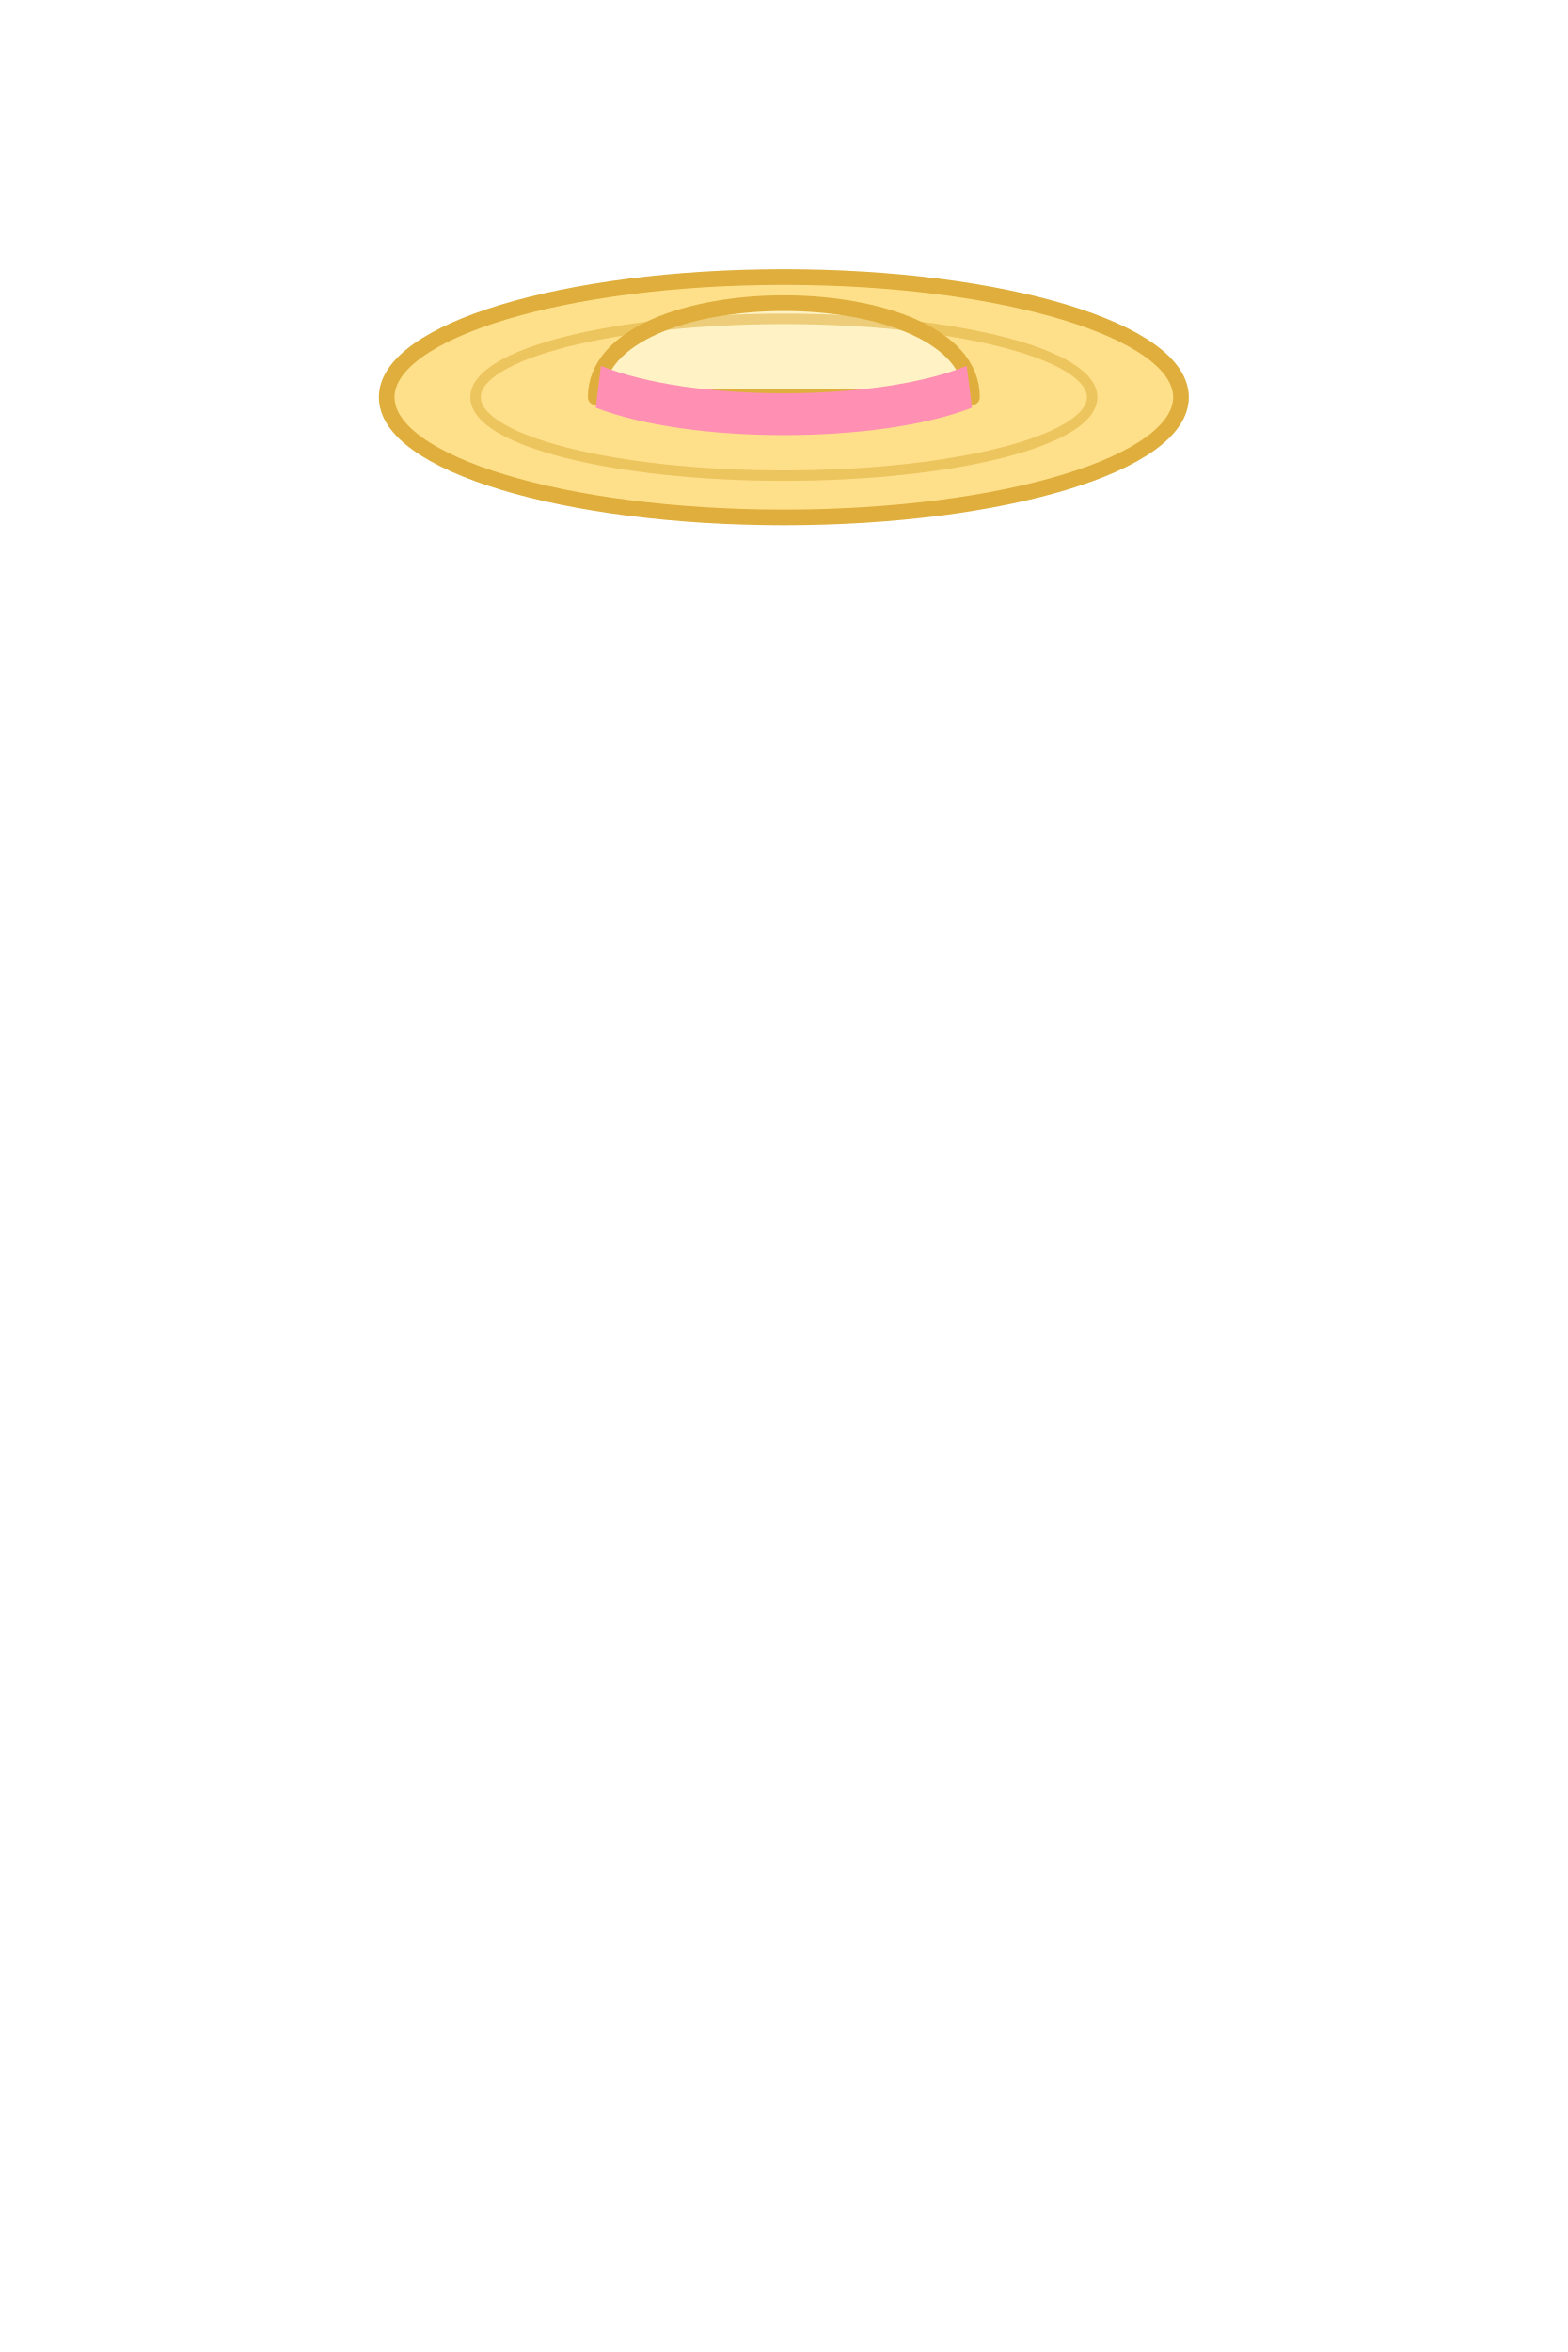
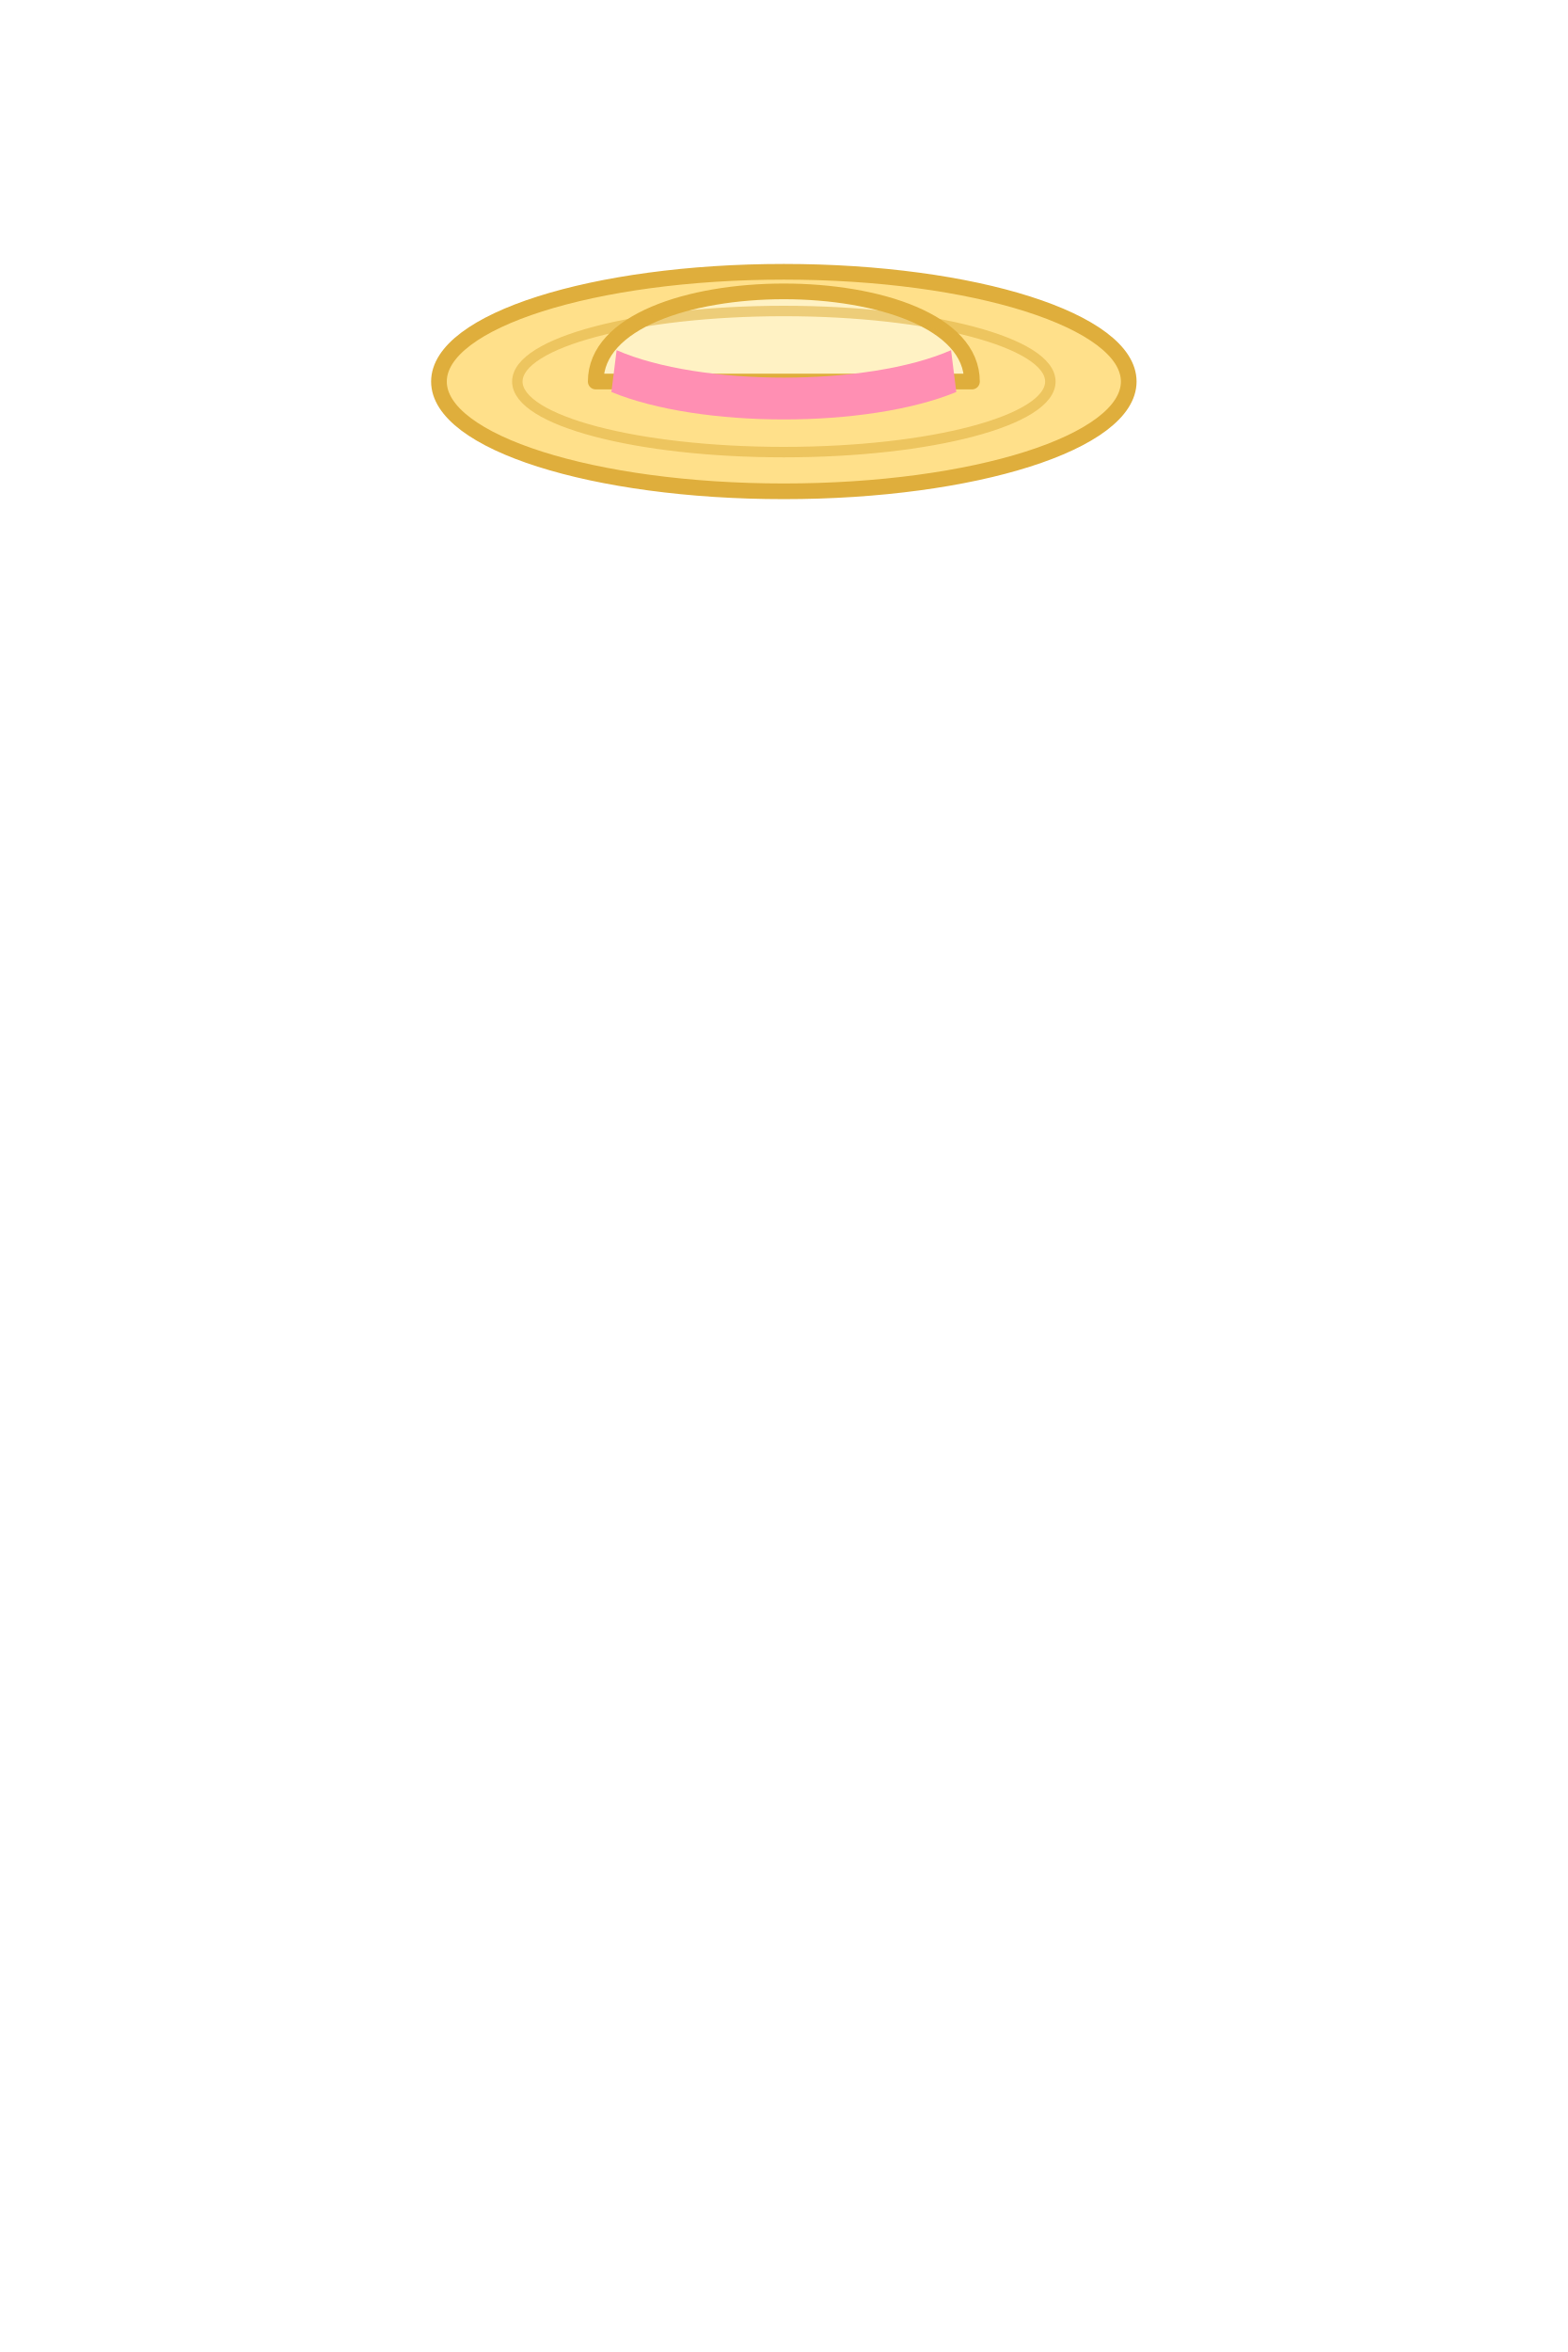
<svg xmlns="http://www.w3.org/2000/svg" width="600" height="900" viewBox="0 0 600 900">
-   <ellipse cx="300" cy="152" rx="152" ry="46" fill="#ffe08a" />
-   <ellipse cx="300" cy="152" rx="152" ry="46" fill="none" stroke="#dfae3c" stroke-width="6" />
-   <path d="M228 152 C228 104 372 104 372 152 Z" fill="#fff2c4" stroke="#dfae3c" stroke-width="6" stroke-linejoin="round" />
-   <ellipse cx="300" cy="152" rx="118" ry="30" fill="none" stroke="#dfae3c" stroke-width="4" opacity="0.55" />
-   <path d="M230 140 C264 154 336 154 370 140 L372 156 C336 170 264 170 228 156 Z" fill="#ff8fb3" />
+   <ellipse cx="300" cy="146" rx="132" ry="42" fill="#ffe08a" />
+   <ellipse cx="300" cy="146" rx="132" ry="42" fill="none" stroke="#dfae3c" stroke-width="6" />
+   <path d="M228 146 C228 100 372 100 372 146 Z" fill="#fff2c4" stroke="#dfae3c" stroke-width="6" stroke-linejoin="round" />
+   <ellipse cx="300" cy="146" rx="102" ry="27" fill="none" stroke="#dfae3c" stroke-width="4" opacity="0.55" />
+   <path d="M236 134 C268 148 332 148 364 134 L366 150 C332 164 268 164 234 150 Z" fill="#ff8fb3" />
</svg>
